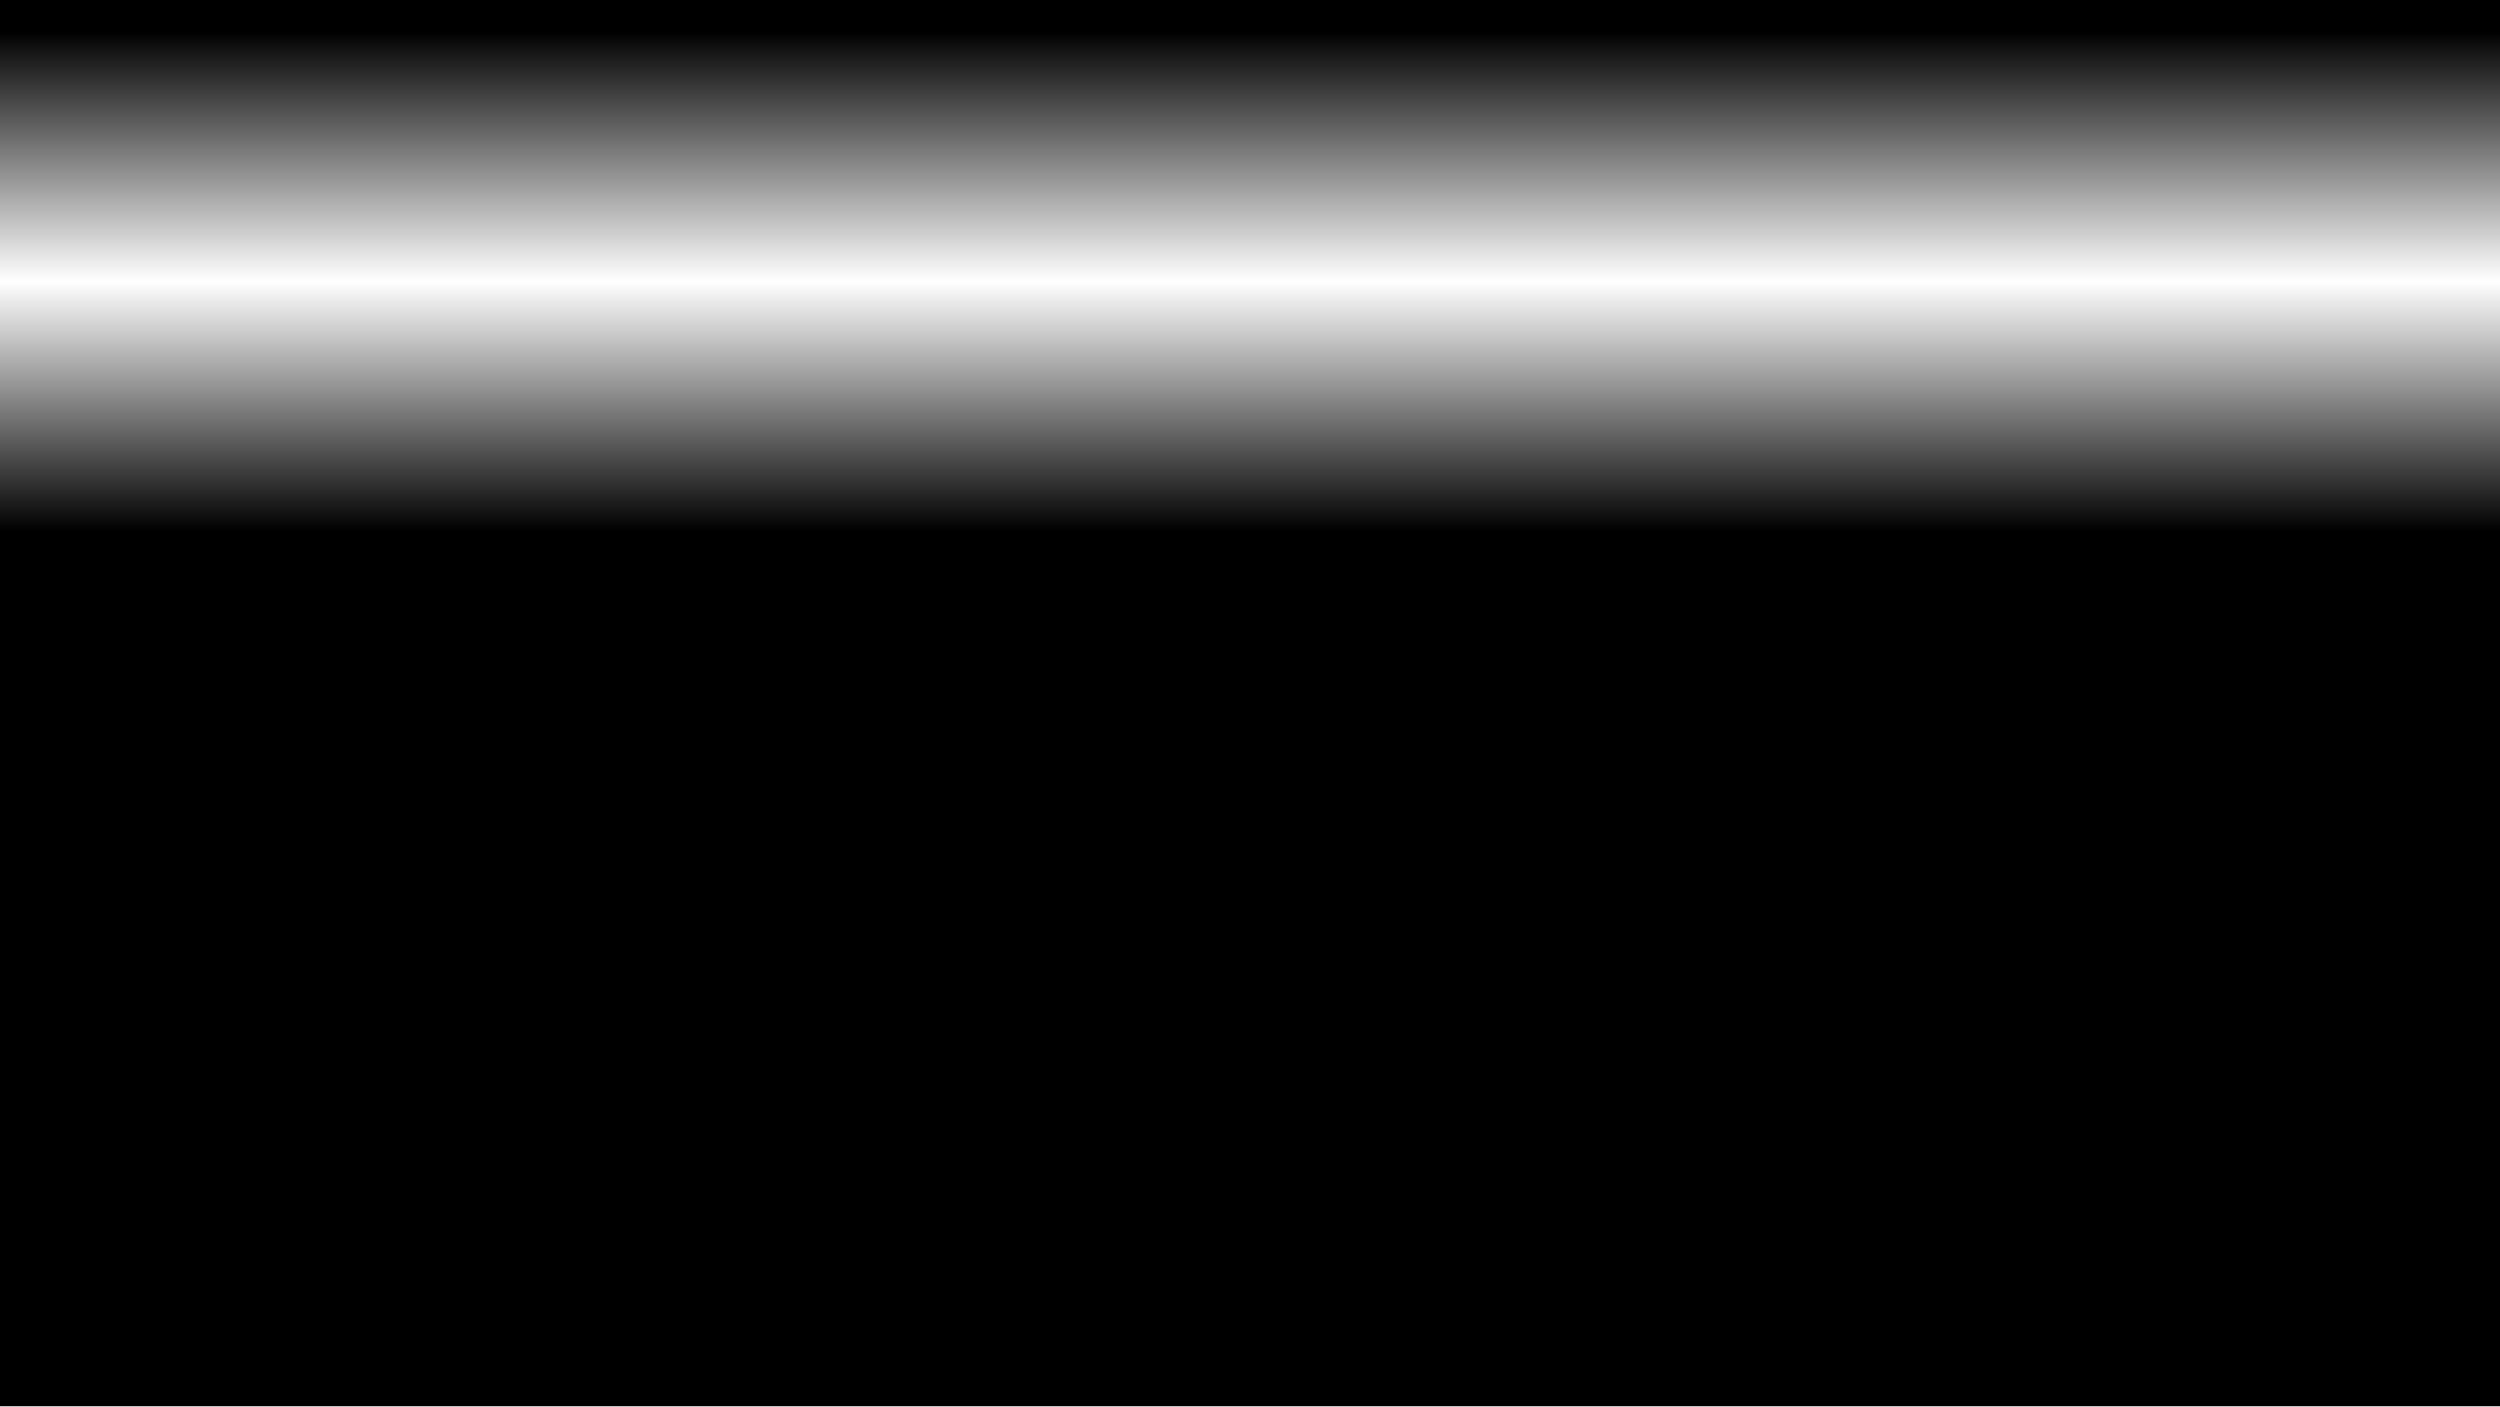
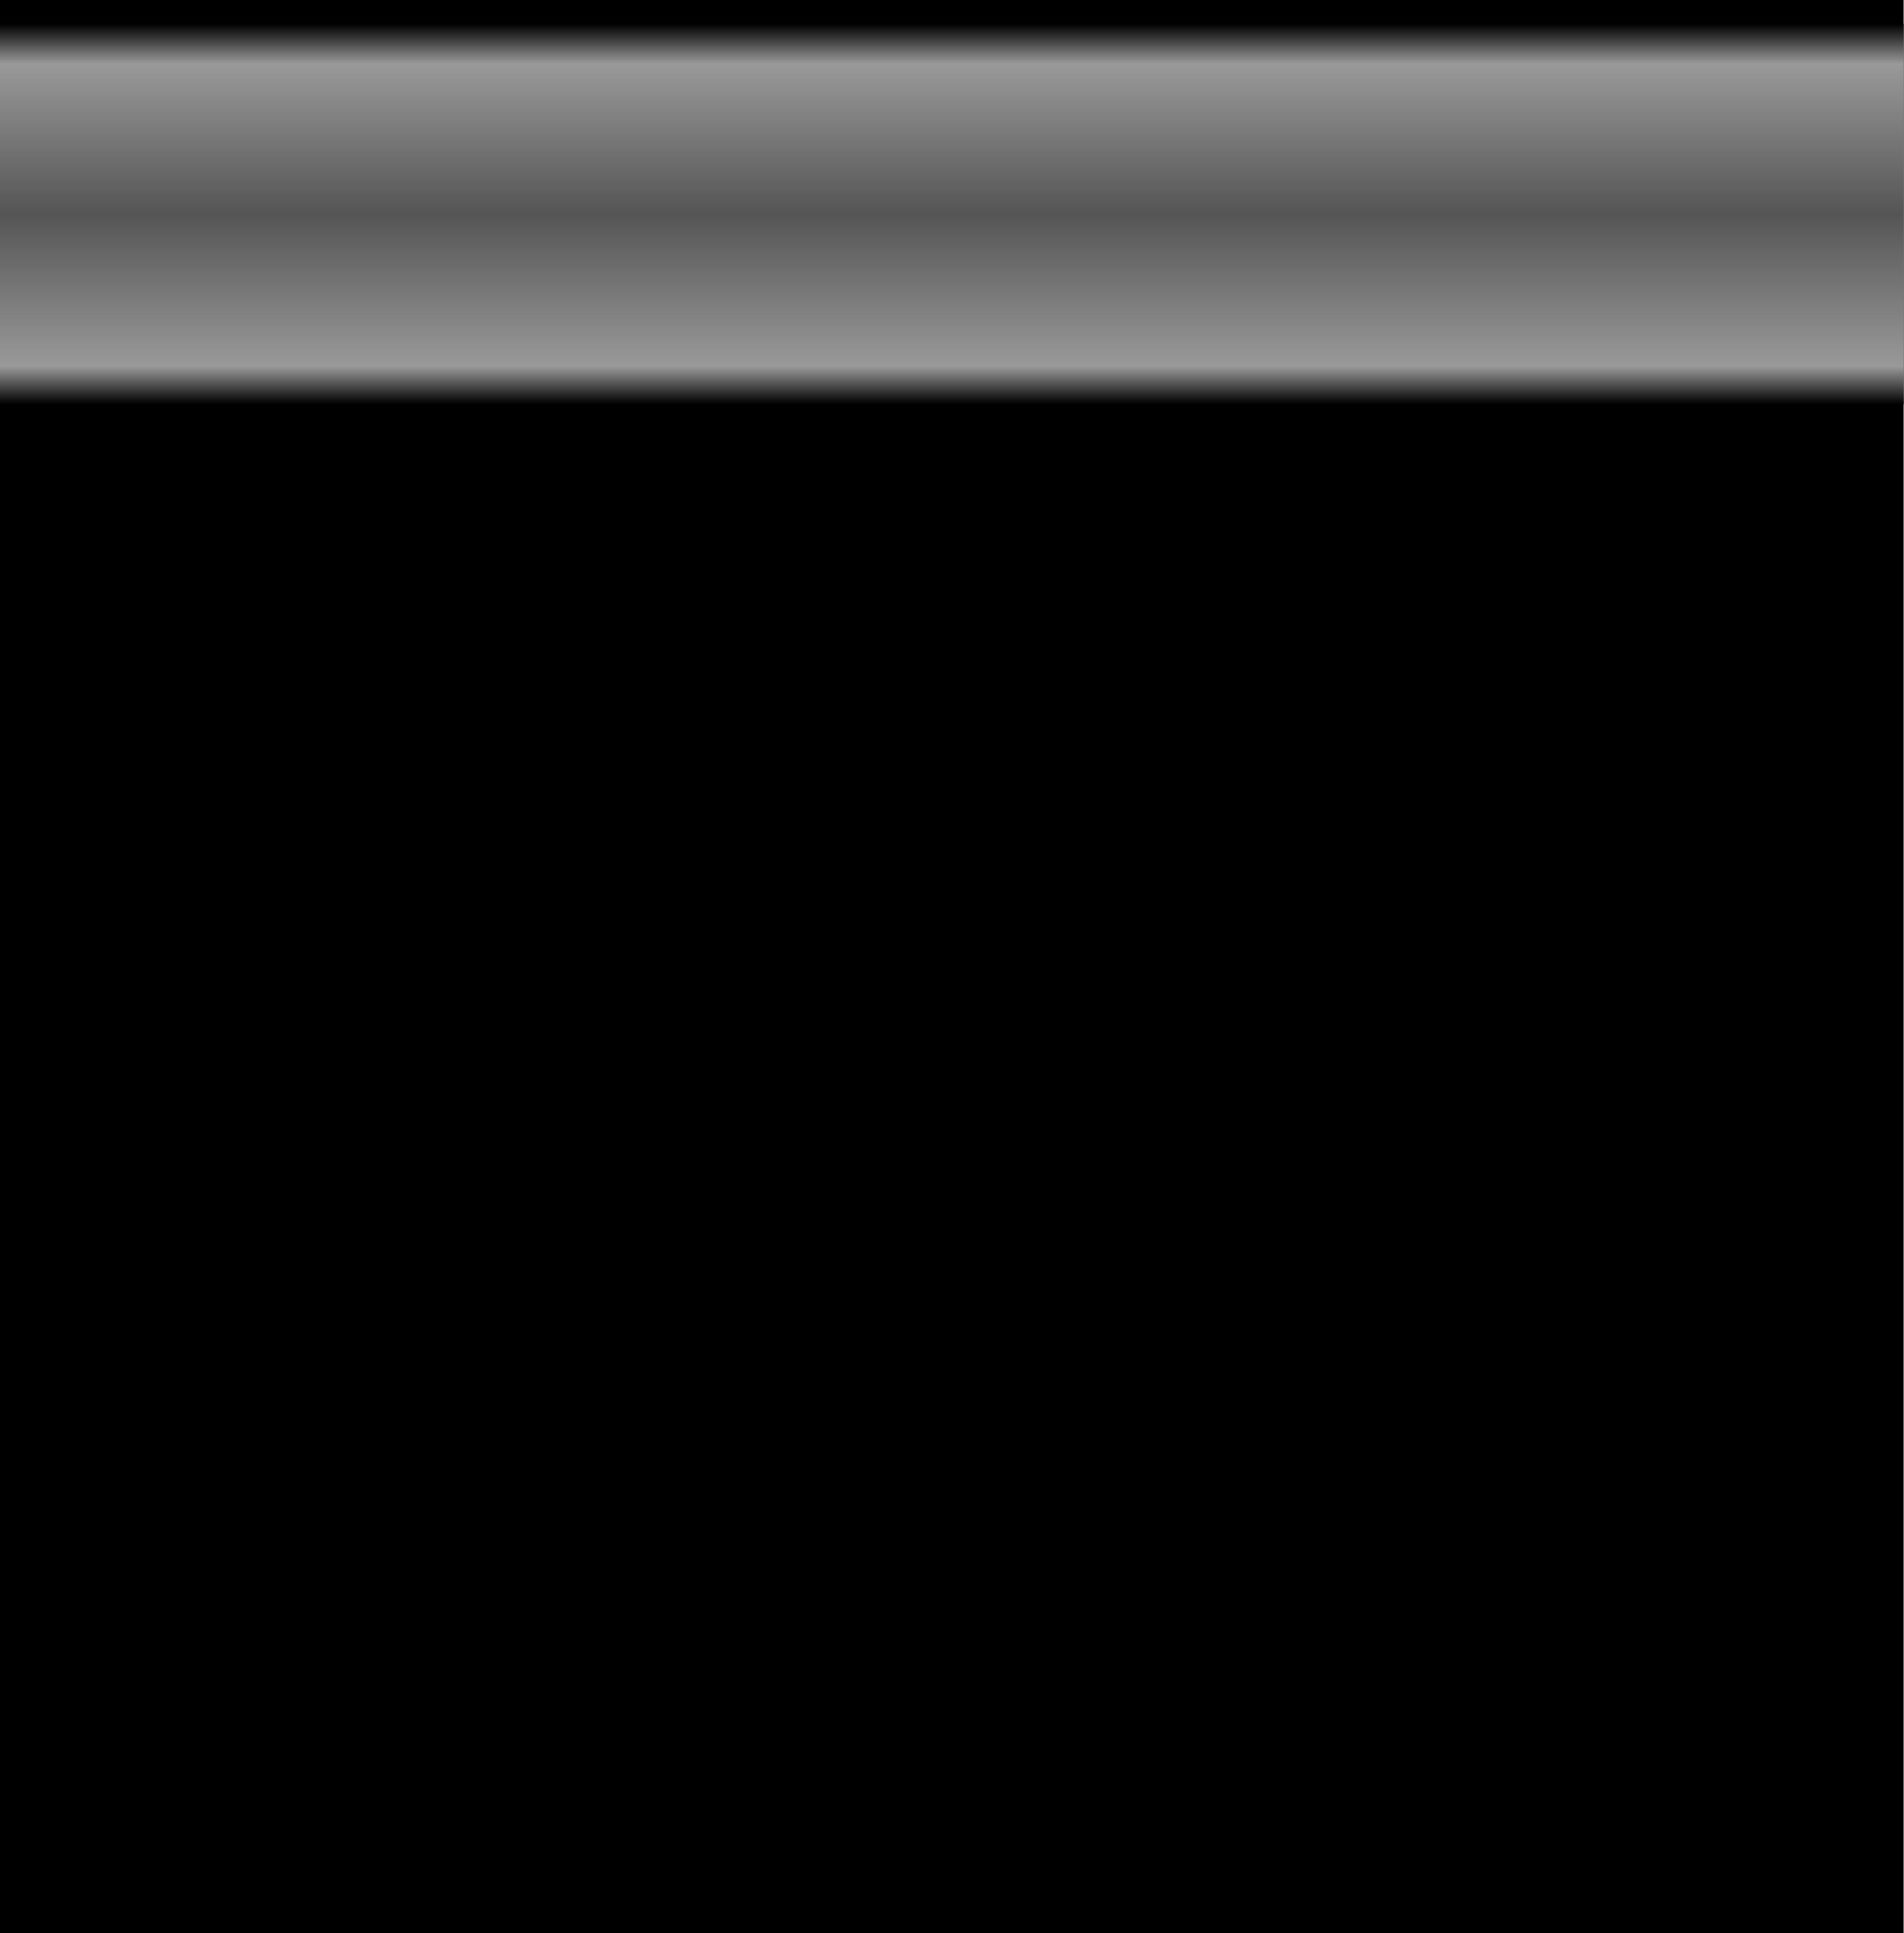
- <svg xmlns="http://www.w3.org/2000/svg" width="1280" height="720" viewBox="0 0 1280 720" fill="none">
-   <rect width="1280" height="720" fill="black" />
+ <svg xmlns="http://www.w3.org/2000/svg" width="1280" height="1300" viewBox="0 0 1280 1300" fill="none">
+   <rect width="1280" height="1300" fill="black" />
  <rect y="16" width="1280" height="256" fill="url(#paint0_linear_1_2)" />
  <defs>
    <linearGradient id="paint0_linear_1_2" x1="640" y1="16" x2="640" y2="272" gradientUnits="userSpaceOnUse">
      <stop />
-       <stop offset="0.5" stop-color="white" />
+       <stop offset="0.105" stop-color="#999999" />
+       <stop offset="0.5" stop-color="#555555" />
+       <stop offset="0.9" stop-color="#999999" />
      <stop offset="1" />
    </linearGradient>
  </defs>
</svg>
